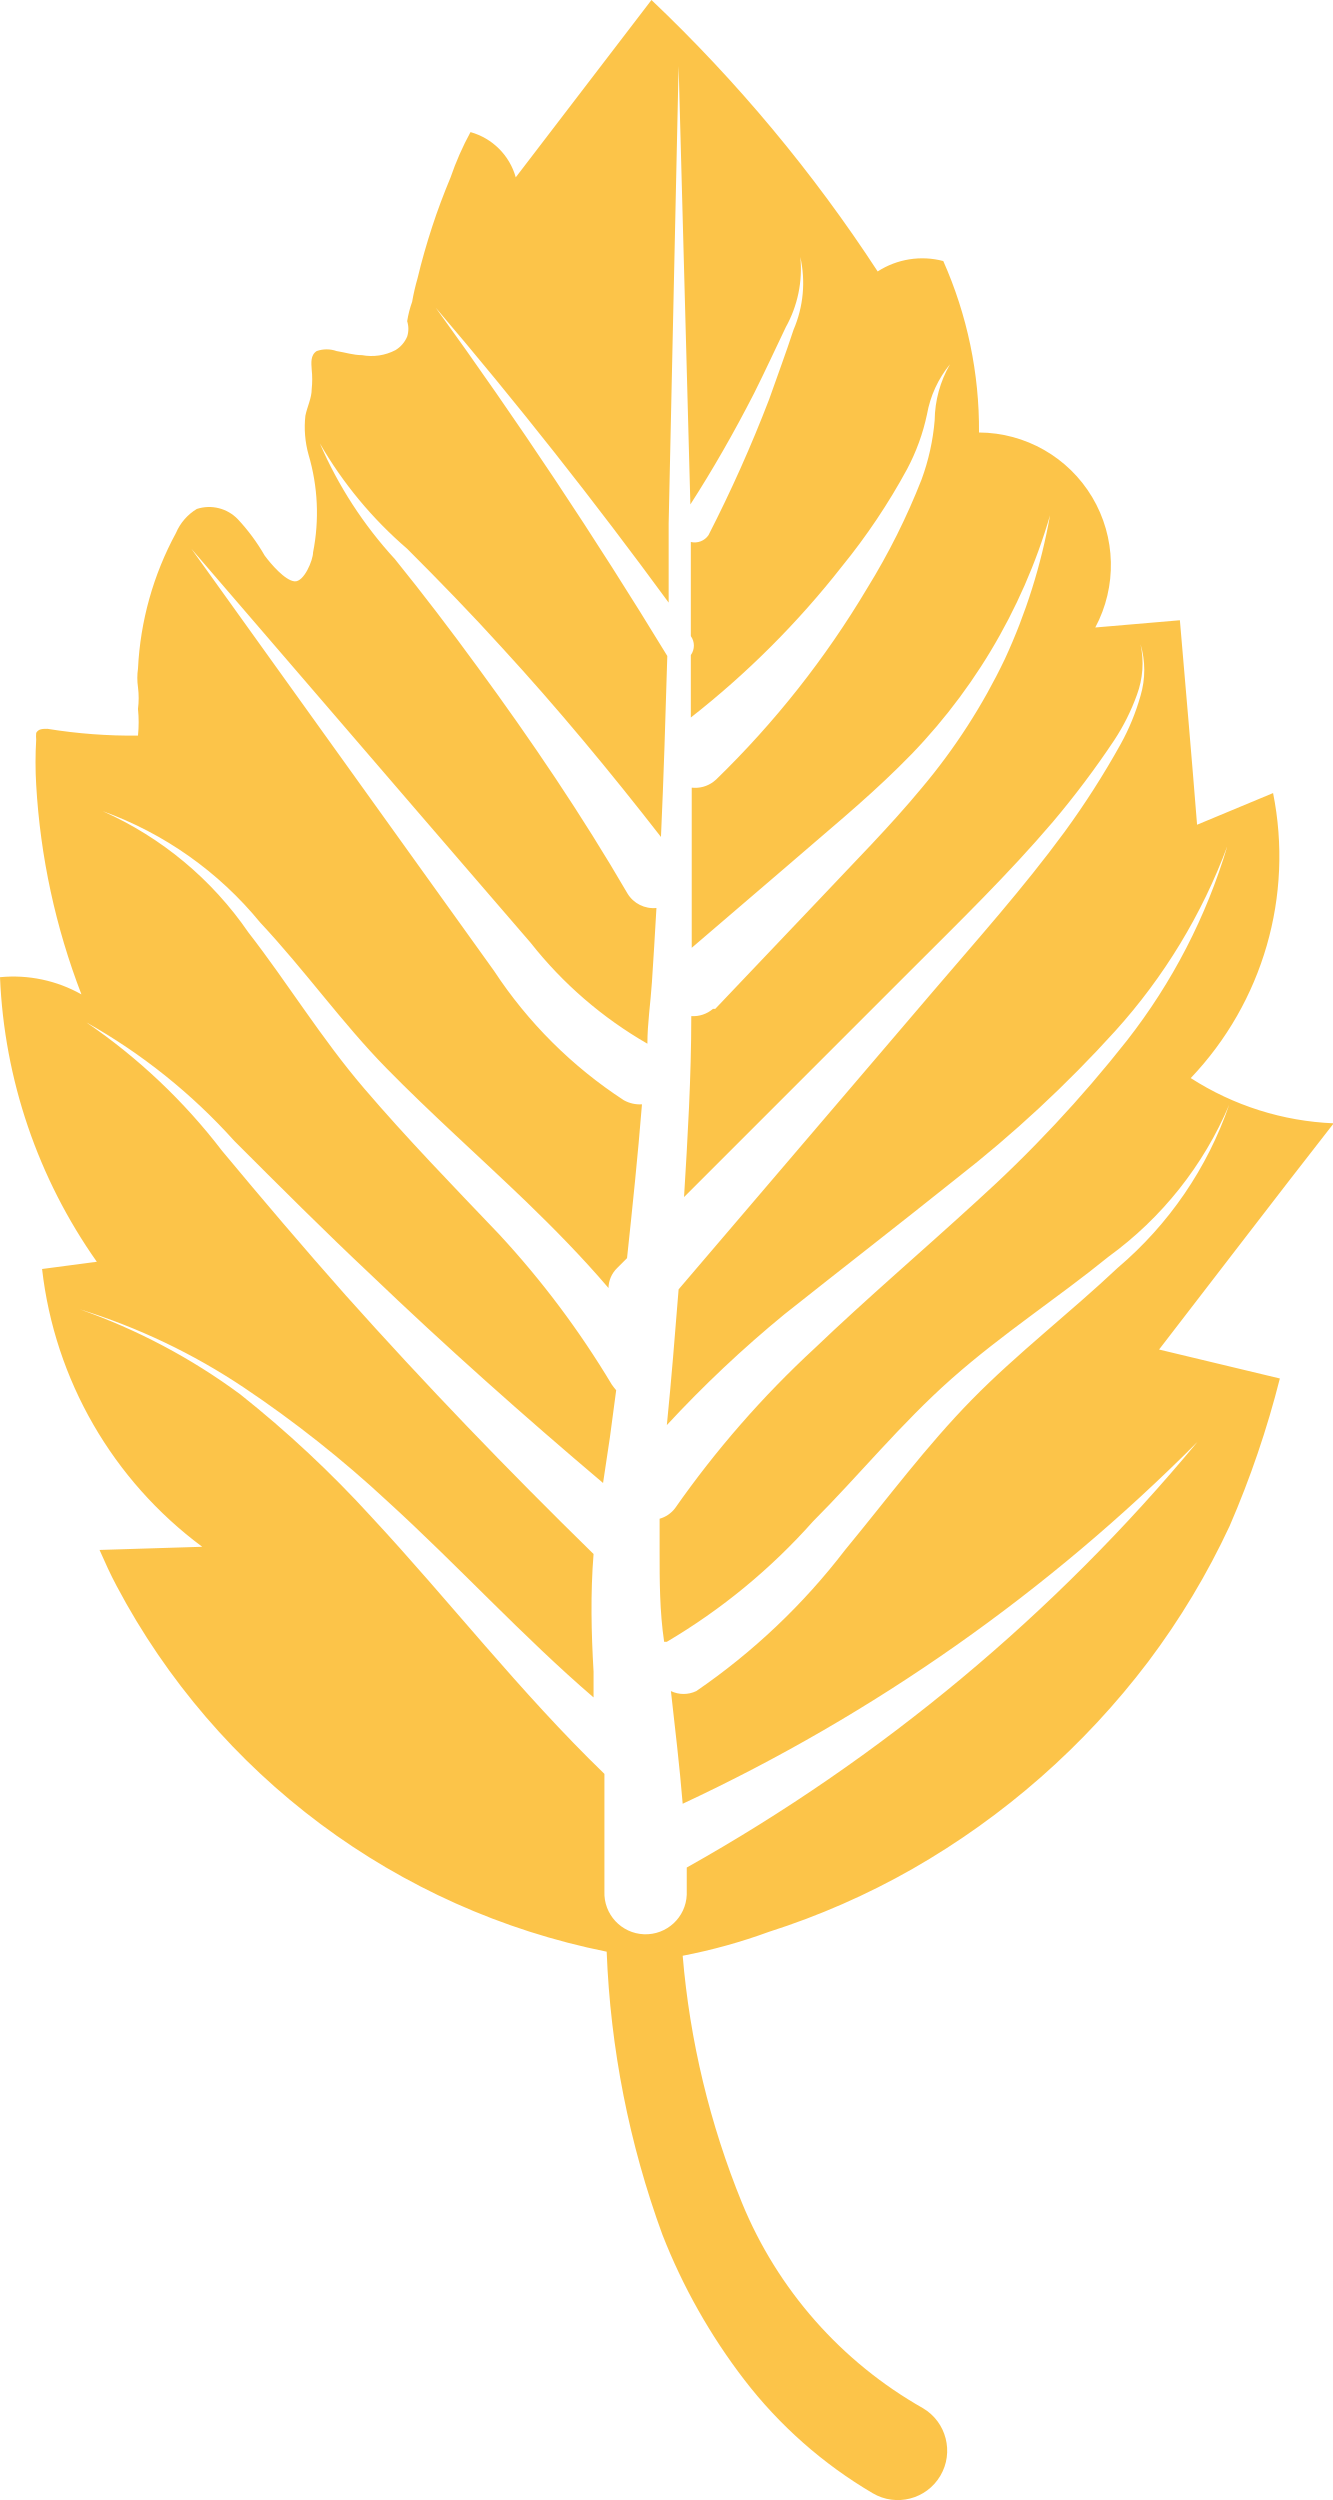
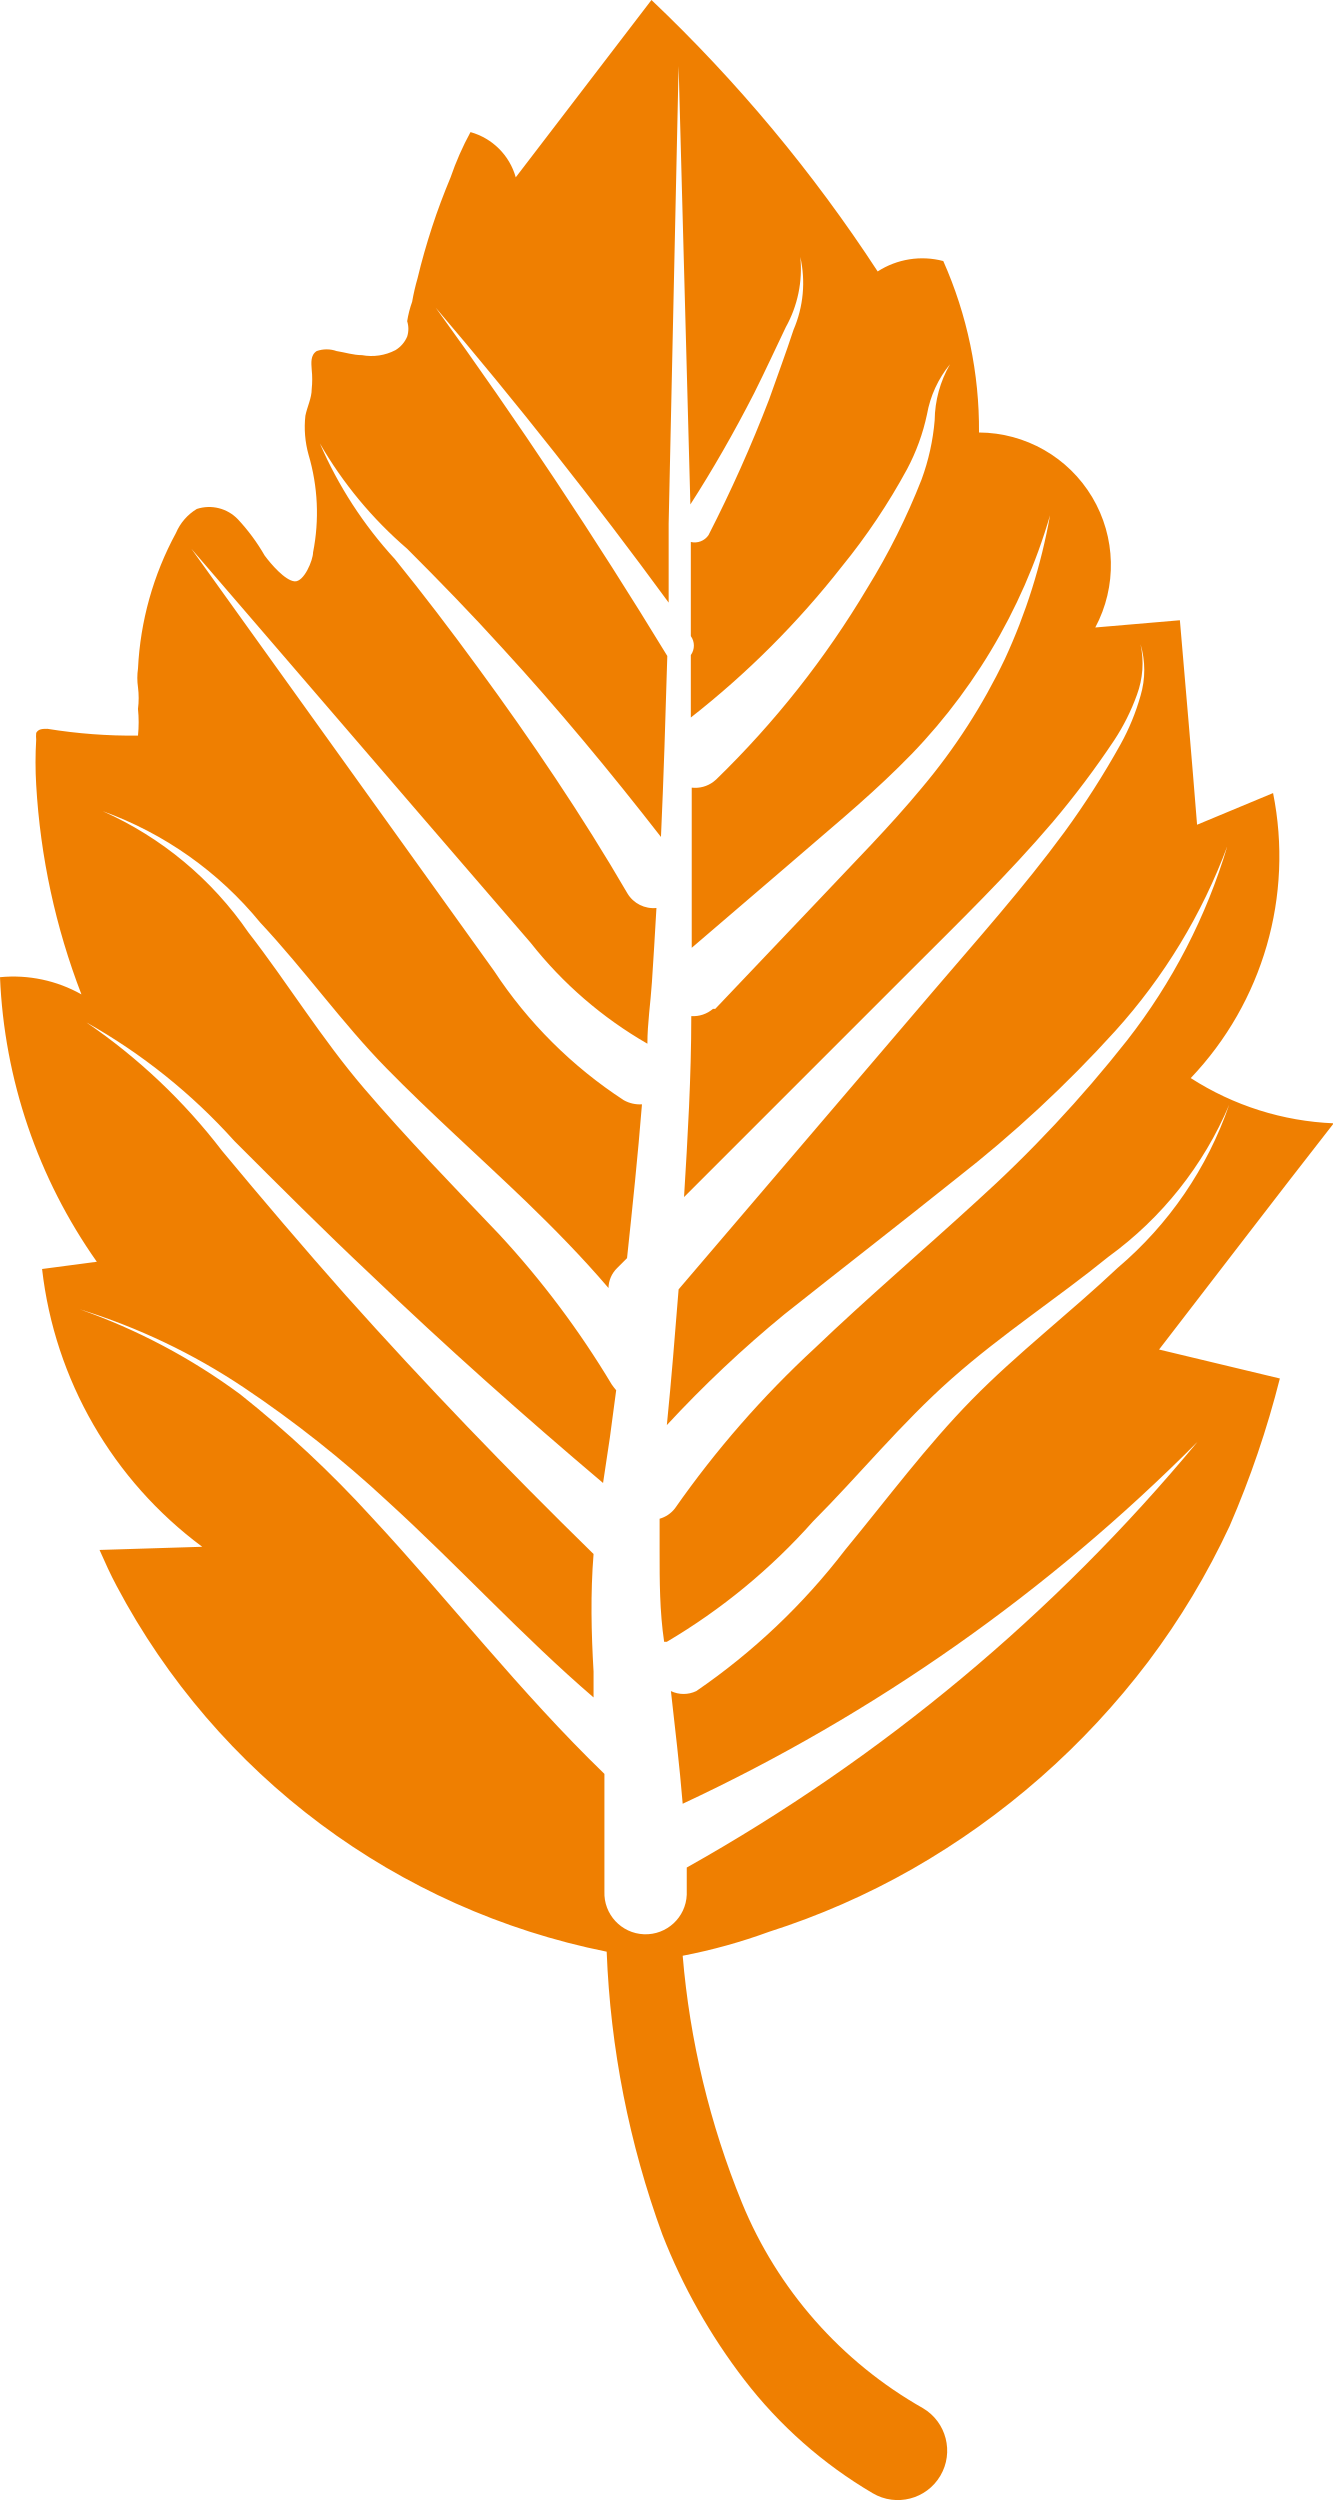
<svg xmlns="http://www.w3.org/2000/svg" viewBox="0 0 29.45 55.26">
  <defs>
-     <style>.cls-1{fill:#fcc449;}</style>
+     <style>.cls-1{fill:#ef7f01;}</style>
  </defs>
  <g id="Layer_2" data-name="Layer 2">
    <g id="al">
      <path class="cls-1" d="M4.47,34.19l-2.27.07c.12.27.24.54.38.8a15.77,15.77,0,0,0,10.83,8.08,20.52,20.52,0,0,0,1.23,6.25,13.09,13.09,0,0,0,1.81,3.21,9.93,9.93,0,0,0,2.84,2.51,1.09,1.09,0,1,0,1.11-1.88l0,0h0a9.25,9.25,0,0,1-4-4.54,18.57,18.57,0,0,1-1.31-5.46A12.34,12.34,0,0,0,17,42.7a16.57,16.57,0,0,0,3.17-1.39,17.33,17.33,0,0,0,5.21-4.58,16.75,16.75,0,0,0,1.8-3,21.35,21.35,0,0,0,1.11-3.26l-2.67-.64c1.29-1.67,2.57-3.35,3.86-5a6.32,6.32,0,0,1-3.16-1,7.11,7.11,0,0,0,1.82-6.3l-1.68.7c-.12-1.51-.25-3-.38-4.52l-1.87.16a2.93,2.93,0,0,0-2.57-4.31,9.17,9.17,0,0,0-.79-3.79A1.82,1.82,0,0,0,19.4,6a33.53,33.53,0,0,0-5-6l-3,3.92a1.44,1.44,0,0,0-1-1,6.49,6.49,0,0,0-.44,1c-.15.36-.29.73-.41,1.1s-.23.75-.32,1.13a4.87,4.87,0,0,0-.12.52A2.39,2.39,0,0,0,9,7.1a.56.56,0,0,1,0,.34.64.64,0,0,1-.26.3A1.15,1.15,0,0,1,8,7.85c-.19,0-.37-.06-.56-.09a.66.66,0,0,0-.44,0c-.14.09-.12.26-.11.41a2.07,2.07,0,0,1,0,.43c0,.2-.1.39-.14.59a2.28,2.28,0,0,0,.07.86,4.52,4.52,0,0,1,.1,2.16c0,.17-.2.66-.41.64s-.52-.38-.66-.57a4.36,4.36,0,0,0-.59-.8.88.88,0,0,0-.91-.23,1.14,1.14,0,0,0-.46.53,7,7,0,0,0-.84,3,1.43,1.43,0,0,0,0,.41,1.91,1.91,0,0,1,0,.48,2.91,2.91,0,0,1,0,.59,11.72,11.72,0,0,1-2-.15c-.11,0-.2,0-.25.09a.8.8,0,0,0,0,.15,8.51,8.51,0,0,0,0,1,15.31,15.31,0,0,0,1,4.63A3.06,3.06,0,0,0,0,21.6a11.76,11.76,0,0,0,2.14,6.29l-1.21.16A8.9,8.9,0,0,0,4.47,34.19ZM1.76,28.94a13.91,13.91,0,0,1,3.63,1.73,25.51,25.51,0,0,1,3.17,2.51c1.57,1.43,3,3,4.56,4.34l0-.57c-.05-.86-.07-1.72,0-2.6-1.89-1.85-3.72-3.75-5.48-5.72-.93-1.05-1.84-2.12-2.73-3.19a13,13,0,0,0-3-2.84,12.88,12.88,0,0,1,3.27,2.62c1,1,2,2,3,2.94,1.67,1.6,3.39,3.13,5.15,4.62l.15-1c.05-.35.09-.7.14-1.05a1.47,1.47,0,0,1-.1-.13,20,20,0,0,0-2.49-3.32C10,26.2,9,25.17,8.05,24.06s-1.69-2.33-2.56-3.45a7.71,7.71,0,0,0-3.22-2.68,8,8,0,0,1,3.48,2.46c1,1.07,1.81,2.22,2.79,3.22s2.05,1.95,3.09,2.95c.62.6,1.24,1.23,1.82,1.91a.63.63,0,0,1,.19-.44l.22-.22c.12-1.13.24-2.27.33-3.4a.73.73,0,0,1-.4-.09h0a9.9,9.9,0,0,1-2.87-2.86L8.69,18.35,4.23,12.13l5,5.81,2.5,2.9a9,9,0,0,0,2.58,2.23c0-.45.07-.9.1-1.36s.07-1.09.1-1.64a.67.67,0,0,1-.64-.32c-1-1.72-2.13-3.39-3.31-5-.59-.81-1.2-1.61-1.83-2.39A9.12,9.12,0,0,1,7.07,9.8,9,9,0,0,0,9,12.13c.71.71,1.42,1.44,2.1,2.19,1.23,1.34,2.39,2.74,3.51,4.18.06-1.32.1-2.64.14-4q-2.4-3.94-5.12-7.7c1.79,2.1,3.51,4.28,5.15,6.52,0-.58,0-1.17,0-1.75L15,1.46l.26,9.69Q16,10,16.67,8.69c.24-.48.48-1,.7-1.46a2.64,2.64,0,0,0,.32-1.55,2.62,2.62,0,0,1-.15,1.61c-.17.52-.35,1-.54,1.54a30.84,30.84,0,0,1-1.34,3l0,0a.37.37,0,0,1-.39.15c0,.69,0,1.38,0,2.08l0,0,0,0a.36.36,0,0,1,0,.42c0,.46,0,.92,0,1.38a19.55,19.55,0,0,0,3.34-3.34,13.91,13.91,0,0,0,1.44-2.15,4.61,4.61,0,0,0,.44-1.21A2.41,2.41,0,0,1,21,8.05a2.53,2.53,0,0,0-.34,1.24,5,5,0,0,1-.29,1.31,14.94,14.94,0,0,1-1.2,2.4,20.54,20.54,0,0,1-3.34,4.23h0l-.06.05a.67.67,0,0,1-.48.13c0,1.18,0,2.36,0,3.54l2.1-1.8c.84-.73,1.7-1.43,2.47-2.19a12.73,12.73,0,0,0,3.35-5.57,13,13,0,0,1-1,3.18,13.36,13.36,0,0,1-1.83,2.84c-.72.87-1.51,1.66-2.27,2.47L15.81,22.3l-.05,0a.67.67,0,0,1-.48.16c0,1.35-.08,2.69-.16,4l5-5c1.08-1.08,2.17-2.14,3.15-3.29a19.88,19.88,0,0,0,1.36-1.81,4.75,4.75,0,0,0,.5-1,2,2,0,0,0,.08-1.12,2,2,0,0,1,0,1.14,5,5,0,0,1-.44,1.07,18.75,18.75,0,0,1-1.24,1.94c-.91,1.24-1.93,2.38-2.92,3.54L15,28.5c-.08,1-.16,2-.26,3a26.1,26.1,0,0,1,2.6-2.45c1.26-1,2.55-2,3.8-3a27.78,27.78,0,0,0,3.51-3.26,12.67,12.67,0,0,0,2.48-4.09A13,13,0,0,1,24.91,23a28.77,28.77,0,0,1-3.33,3.56c-1.19,1.09-2.42,2.14-3.57,3.24a21.91,21.91,0,0,0-3.09,3.54l0,0a.65.65,0,0,1-.34.23c0,.17,0,.35,0,.52v.2c0,.66,0,1.32.1,2l.06,0a13.51,13.51,0,0,0,3.23-2.66c1-1,1.95-2.17,3.07-3.16s2.34-1.78,3.46-2.69a8,8,0,0,0,2.67-3.36,8.25,8.25,0,0,1-2.46,3.6c-1.06,1-2.23,1.9-3.23,2.92s-1.86,2.18-2.8,3.32a14.4,14.4,0,0,1-3.29,3.12h0l0,0a.65.65,0,0,1-.56,0c.09.81.19,1.64.26,2.49a39.76,39.76,0,0,0,11.38-8,40.25,40.25,0,0,1-11.29,9.41c0,.2,0,.4,0,.6v0a.91.91,0,1,1-1.82-.07h0c0-.85,0-1.71,0-2.6-1.87-1.81-3.43-3.83-5.15-5.68a24.81,24.81,0,0,0-2.9-2.71A13.52,13.52,0,0,0,1.76,28.94Z" />
    </g>
  </g>
</svg>
